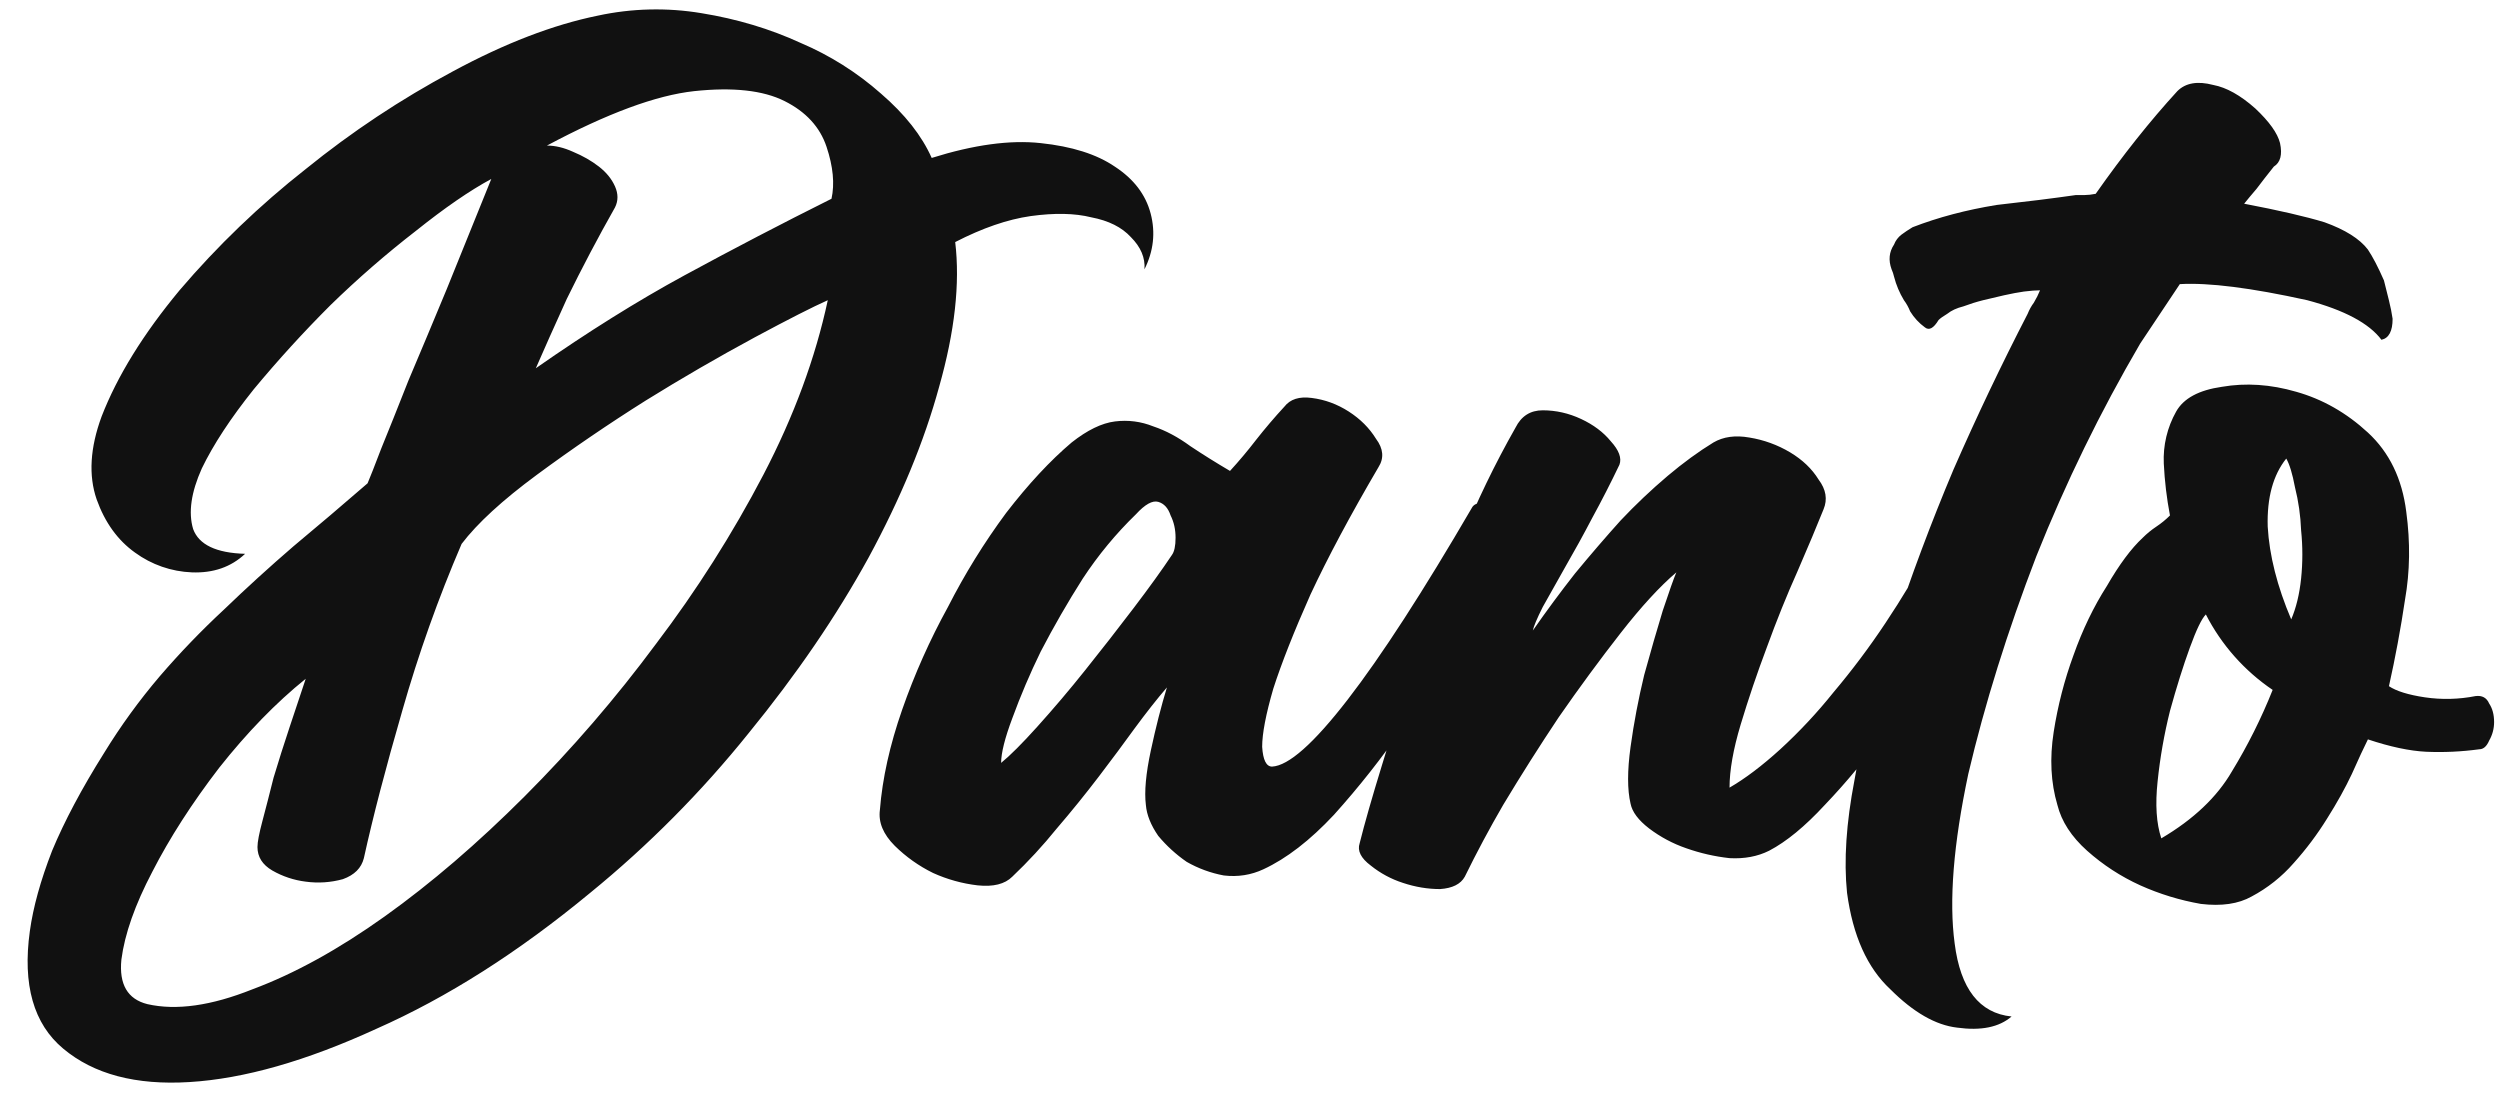
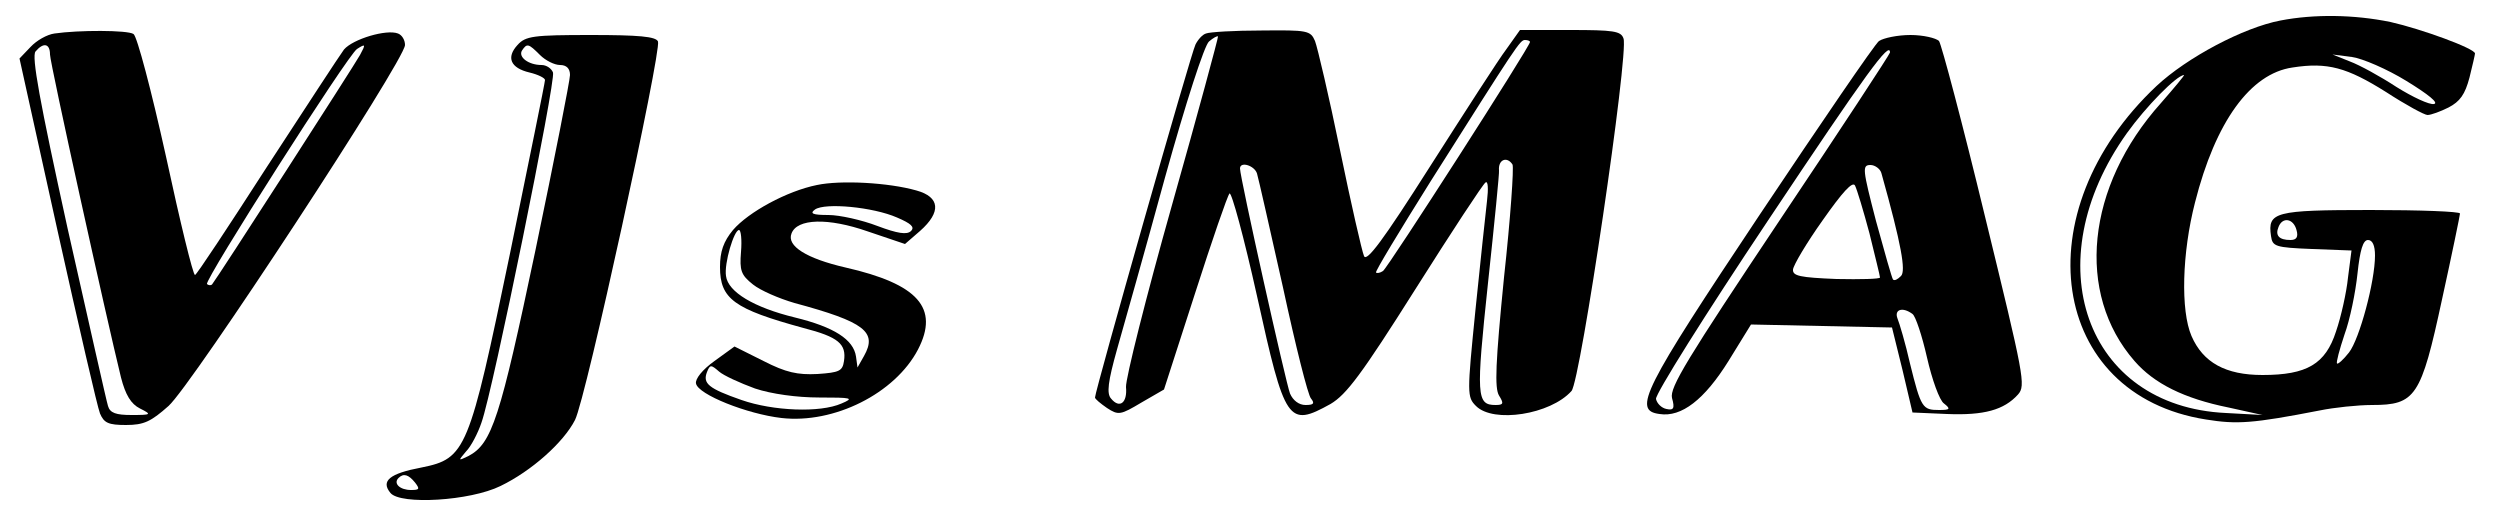
- <svg xmlns="http://www.w3.org/2000/svg" width="97" height="43" fill="none">
-   <path fill="#111" d="M20.79 14.288c2.016-1.408 3.936-2.608 5.76-3.6a187.005 187.005 0 0 1 5.712-2.976c.128-.576.064-1.248-.192-2.016s-.8-1.36-1.632-1.776c-.832-.416-2-.544-3.504-.384-1.472.16-3.376.864-5.712 2.112.32 0 .656.08 1.008.24.384.16.72.352 1.008.576.288.224.496.48.624.768.128.288.128.56 0 .816A67.943 67.943 0 0 0 21.99 11.6c-.48 1.056-.88 1.952-1.2 2.688Zm11.328-2.64c-.576.256-1.52.736-2.832 1.44a81.33 81.33 0 0 0-4.224 2.448 69.722 69.722 0 0 0-4.224 2.88c-1.344.992-2.32 1.888-2.928 2.688a53.532 53.532 0 0 0-2.304 6.48c-.64 2.208-1.136 4.112-1.488 5.712-.096.384-.368.656-.816.816a3.58 3.58 0 0 1-1.44.096 3.448 3.448 0 0 1-1.296-.432c-.384-.224-.576-.528-.576-.912 0-.192.064-.528.192-1.008s.272-1.04.432-1.68c.192-.64.4-1.296.624-1.968l.624-1.872c-1.152.928-2.272 2.08-3.36 3.456-1.056 1.376-1.92 2.72-2.592 4.032-.672 1.28-1.072 2.416-1.2 3.408-.096.96.24 1.536 1.008 1.728 1.12.256 2.48.064 4.08-.576 1.632-.608 3.344-1.552 5.136-2.832 1.792-1.28 3.6-2.832 5.424-4.656a53.085 53.085 0 0 0 5.088-5.904 46.372 46.372 0 0 0 4.176-6.576c1.184-2.272 2.016-4.528 2.496-6.768ZM19.062 6.944c-.832.448-1.808 1.12-2.928 2.016a38.73 38.73 0 0 0-3.312 2.88 47.261 47.261 0 0 0-2.976 3.264c-.896 1.12-1.568 2.144-2.016 3.072-.416.928-.528 1.712-.336 2.352.224.608.896.928 2.016.96-.544.512-1.232.752-2.064.72a4.003 4.003 0 0 1-2.208-.768c-.672-.48-1.168-1.168-1.488-2.064-.32-.928-.256-2 .192-3.216.608-1.568 1.616-3.2 3.024-4.896a34.179 34.179 0 0 1 4.896-4.704 36.092 36.092 0 0 1 5.712-3.792C19.59 1.68 21.462.96 23.19.608a10.689 10.689 0 0 1 4.032-.096c1.376.224 2.656.608 3.84 1.152a11.49 11.49 0 0 1 3.12 1.968c.928.8 1.584 1.632 1.968 2.496 1.632-.512 3.04-.704 4.224-.576 1.216.128 2.176.432 2.88.912.736.48 1.2 1.088 1.392 1.824.192.736.112 1.456-.24 2.16.032-.448-.144-.864-.528-1.248-.352-.384-.864-.64-1.536-.768-.64-.16-1.424-.176-2.352-.048-.896.128-1.872.464-2.928 1.008.192 1.6-.016 3.472-.624 5.616-.576 2.112-1.488 4.32-2.736 6.624-1.248 2.272-2.8 4.544-4.656 6.816a41.624 41.624 0 0 1-6.144 6.192c-2.784 2.304-5.552 4.064-8.304 5.28-2.72 1.248-5.136 1.936-7.248 2.064-2.08.128-3.712-.304-4.896-1.296-1.152-.96-1.584-2.48-1.296-4.56.128-.928.416-1.968.864-3.12.48-1.152 1.152-2.416 2.016-3.792a23.69 23.69 0 0 1 2.16-2.976 32.02 32.02 0 0 1 2.496-2.592 66.018 66.018 0 0 1 2.688-2.448c.96-.8 1.92-1.616 2.88-2.448.096-.224.272-.672.528-1.344.288-.704.64-1.584 1.056-2.64.448-1.056.944-2.24 1.488-3.552l1.728-4.272Zm38.07 12.72c.096-.128.272-.176.528-.144.288 0 .544.064.768.192.256.128.448.304.576.528.16.192.176.4.048.624a165.918 165.918 0 0 1-2.112 3.552 55.194 55.194 0 0 1-2.496 3.792 33.25 33.25 0 0 1-2.688 3.408c-.928.992-1.84 1.696-2.736 2.112-.48.224-.992.304-1.536.24a4.584 4.584 0 0 1-1.44-.528 5.518 5.518 0 0 1-1.104-1.008c-.288-.416-.448-.816-.48-1.2-.064-.512 0-1.216.192-2.112.192-.896.4-1.712.624-2.448-.384.448-.8.976-1.248 1.584-.416.576-.88 1.2-1.392 1.872a45.086 45.086 0 0 1-1.632 2.016 19.312 19.312 0 0 1-1.728 1.872c-.288.288-.736.4-1.344.336a5.827 5.827 0 0 1-1.728-.48 5.668 5.668 0 0 1-1.488-1.056c-.448-.448-.64-.912-.576-1.392.096-1.216.384-2.512.864-3.888a26.072 26.072 0 0 1 1.776-3.984 25.908 25.908 0 0 1 2.256-3.648c.864-1.12 1.712-2.032 2.544-2.736.608-.48 1.168-.752 1.68-.816.512-.064 1.008 0 1.488.192.48.16.96.416 1.44.768.48.32.992.64 1.536.96.352-.384.688-.784 1.008-1.2.352-.448.72-.88 1.104-1.296.224-.288.576-.4 1.056-.336.512.064.992.24 1.44.528.448.288.8.64 1.056 1.056.288.384.32.752.096 1.104-1.088 1.856-1.968 3.504-2.64 4.944-.64 1.44-1.12 2.656-1.44 3.648-.288.992-.432 1.744-.432 2.256.032.512.16.768.384.768.64-.032 1.616-.896 2.928-2.592 1.312-1.696 2.928-4.192 4.848-7.488Zm-11.664 1.872c.096-.128.144-.352.144-.672 0-.32-.064-.608-.192-.864-.096-.288-.256-.464-.48-.528-.224-.064-.512.096-.864.48a14.776 14.776 0 0 0-2.064 2.496 37.517 37.517 0 0 0-1.632 2.832 27.218 27.218 0 0 0-1.104 2.592c-.288.768-.432 1.344-.432 1.728.352-.288.816-.752 1.392-1.392A47.822 47.822 0 0 0 42.108 26c.64-.8 1.264-1.6 1.872-2.4.608-.8 1.104-1.488 1.488-2.064Zm29.414-.24c.096-.224.256-.32.48-.288.256.032.496.112.72.24.256.128.464.288.624.48.16.16.224.288.192.384a39.023 39.023 0 0 1-1.68 3.072 35.448 35.448 0 0 1-2.112 3.264 25.37 25.37 0 0 1-2.304 2.784c-.768.832-1.488 1.424-2.16 1.776-.448.224-.96.32-1.536.288a7.53 7.53 0 0 1-1.68-.384 5.156 5.156 0 0 1-1.44-.768c-.416-.32-.656-.64-.72-.96-.128-.544-.128-1.28 0-2.208.128-.928.304-1.856.528-2.784.256-.928.496-1.76.72-2.496.256-.768.432-1.264.528-1.488-.64.544-1.36 1.328-2.16 2.352-.8 1.024-1.6 2.112-2.4 3.264a84.846 84.846 0 0 0-2.16 3.408 44.945 44.945 0 0 0-1.488 2.784c-.16.288-.48.448-.96.48-.48 0-.96-.08-1.44-.24a3.892 3.892 0 0 1-1.248-.672c-.384-.288-.528-.576-.432-.864.192-.768.48-1.776.864-3.024.384-1.28.832-2.656 1.344-4.128a82.903 82.903 0 0 1 1.728-4.608 36.904 36.904 0 0 1 2.112-4.368c.224-.448.576-.672 1.056-.672.512 0 1.008.112 1.488.336.48.224.864.512 1.152.864.32.352.432.656.336.912a42.25 42.25 0 0 1-1.056 2.064 51.88 51.88 0 0 1-1.056 1.92c-.32.576-.608 1.088-.864 1.536-.224.448-.352.752-.384.912a48.83 48.83 0 0 1 1.632-2.208c.608-.736 1.2-1.424 1.776-2.064a22.648 22.648 0 0 1 1.824-1.728c.608-.512 1.2-.944 1.776-1.296.384-.224.848-.288 1.392-.192a4.48 4.48 0 0 1 1.584.576c.48.288.848.64 1.104 1.056.288.384.352.768.192 1.152-.256.64-.592 1.44-1.008 2.4-.416.928-.816 1.92-1.2 2.976a46.74 46.74 0 0 0-1.008 2.976c-.288.96-.432 1.776-.432 2.448.608-.352 1.264-.848 1.968-1.488a19.723 19.723 0 0 0 2.064-2.208 29.418 29.418 0 0 0 2.016-2.688c.64-.96 1.216-1.92 1.728-2.88Zm12.19-13.392c1.345.256 2.385.496 3.12.72.8.288 1.36.64 1.68 1.056.193.288.4.688.625 1.2l.192.768c.064.256.112.496.144.72 0 .48-.144.752-.432.816-.48-.64-1.44-1.152-2.88-1.536-2.176-.48-3.824-.688-4.944-.624l-.768 1.152-.768 1.152a61.426 61.426 0 0 0-4.032 8.256c-1.12 2.912-2 5.728-2.64 8.448-.576 2.72-.752 4.912-.528 6.576.224 1.76.96 2.704 2.208 2.832-.48.416-1.184.56-2.112.432-.832-.096-1.696-.592-2.592-1.488-.896-.832-1.456-2.08-1.68-3.744-.128-1.248-.032-2.704.288-4.368.288-1.696.784-3.616 1.488-5.76a81.91 81.91 0 0 1 2.352-6.288 104.565 104.565 0 0 1 2.88-6.048c.064-.16.144-.304.24-.432.096-.16.176-.32.24-.48-.16 0-.368.016-.624.048-.224.032-.48.08-.768.144-.288.064-.56.128-.816.192a7.07 7.07 0 0 0-.768.24c-.256.064-.464.16-.624.288-.16.096-.272.176-.336.24-.192.32-.368.416-.528.288a2.163 2.163 0 0 1-.576-.624 1.878 1.878 0 0 0-.24-.432 3.404 3.404 0 0 1-.384-.912 1.488 1.488 0 0 0-.096-.288c-.128-.352-.096-.672.096-.96a.874.874 0 0 1 .288-.384c.128-.096.272-.192.432-.288.992-.384 2.08-.672 3.264-.864.576-.064 1.12-.128 1.632-.192.512-.064.992-.128 1.44-.192h.336c.128 0 .272-.016.432-.048 1.056-1.504 2.112-2.832 3.168-3.984.32-.32.784-.4 1.392-.24.512.096 1.056.4 1.632.912.544.512.864.96.96 1.344.096.448.016.752-.24.912-.256.32-.48.608-.672.864-.192.224-.352.416-.48.576Zm8.979 19.104c.256-.032.432.064.528.288.128.192.192.432.192.72 0 .256-.064.496-.192.72-.096.224-.224.336-.384.336a11.54 11.54 0 0 1-2.064.096c-.64-.032-1.392-.192-2.256-.48-.16.32-.368.768-.624 1.344-.256.544-.576 1.12-.96 1.728a12.16 12.16 0 0 1-1.296 1.728 5.723 5.723 0 0 1-1.632 1.296c-.512.288-1.168.384-1.968.288a9.876 9.876 0 0 1-2.352-.72 8.193 8.193 0 0 1-2.064-1.344c-.608-.544-.992-1.136-1.152-1.776-.256-.864-.304-1.808-.144-2.832.16-1.024.416-2.016.768-2.976.352-.992.784-1.888 1.296-2.688.48-.832.944-1.456 1.392-1.872.16-.16.336-.304.528-.432s.368-.272.528-.432a14.43 14.43 0 0 1-.24-2.016 3.758 3.758 0 0 1 .48-2.016c.288-.512.88-.832 1.776-.96.928-.16 1.888-.096 2.88.192 1.024.288 1.952.816 2.784 1.584.832.768 1.328 1.792 1.488 3.072.16 1.184.144 2.32-.048 3.408a47.074 47.074 0 0 1-.624 3.36c.288.192.752.336 1.392.432a5.79 5.79 0 0 0 1.968-.048Zm-12.192 5.52c1.248-.736 2.16-1.6 2.736-2.592a20.908 20.908 0 0 0 1.584-3.168 7.857 7.857 0 0 1-2.592-2.928c-.16.16-.368.592-.624 1.296-.256.704-.512 1.52-.768 2.448a19.568 19.568 0 0 0-.48 2.736c-.096.896-.048 1.632.144 2.208Zm5.04-8.496c.192-.448.32-.976.384-1.584a9.149 9.149 0 0 0 0-1.872 8.148 8.148 0 0 0-.24-1.68c-.096-.512-.208-.88-.336-1.104-.512.64-.752 1.52-.72 2.64.064 1.12.368 2.32.912 3.6Z" />
+ <svg xmlns="http://www.w3.org/2000/svg" version="1.0" width="500pt" height="106pt" viewBox="0 0 500 106" preserveAspectRatio="xMidYMid meet">
+   <g transform="translate(0,106) scale(0.1,-0.1)" fill="#000000" stroke="none">
+     <path d="M4561 1019 c-74 -14 -187 -74 -248 -131 -268 -252 -214 -618 99 -667 62 -10 93 -8 227 18 29 6 77 11 105 11 87 0 98 16 140 211 20 91 36 169 36 172 0 4 -80 7 -179 7 -192 0 -206 -4 -199 -52 3 -21 8 -23 82 -26 l79 -3 -7 -54 c-3 -30 -14 -79 -24 -108 -21 -65 -58 -87 -147 -87 -74 0 -119 25 -142 78 -22 51 -19 166 7 267 41 162 111 258 195 270 70 11 109 0 187 -49 40 -26 77 -46 83 -46 7 0 26 7 42 15 23 12 33 26 42 60 6 24 11 46 11 48 0 10 -107 49 -169 63 -73 15 -153 16 -220 3z m252 -121 c44 -27 65 -44 55 -46 -9 -2 -43 14 -75 34 -32 21 -74 44 -93 51 l-35 14 39 -5 c21 -3 70 -24 109 -48z m-491 -44 c-150 -167 -171 -381 -53 -516 39 -45 99 -75 188 -93 l68 -15 -73 4 c-281 13 -383 301 -198 560 38 53 99 115 114 116 2 0 -19 -25 -46 -56z m271 -254 c4 -14 0 -20 -12 -20 -23 0 -31 9 -24 26 8 21 30 17 36 -6z m157 -51 c0 -52 -31 -167 -52 -194 -11 -14 -22 -24 -24 -22 -2 2 5 28 15 58 11 30 22 84 26 122 5 47 11 67 21 67 9 0 14 -11 14 -31z" />
+     <path d="M109 993 c-15 -2 -36 -14 -48 -27 l-22 -23 76 -344 c42 -189 80 -354 85 -366 8 -19 17 -23 52 -23 36 0 50 7 85 38 47 42 473 692 473 722 0 10 -6 20 -14 23 -23 9 -90 -11 -108 -32 -9 -12 -78 -118 -155 -236 -76 -118 -140 -215 -143 -215 -4 0 -30 107 -58 237 -29 131 -58 241 -65 245 -12 8 -110 8 -158 1z m-9 -42 c0 -17 113 -528 142 -646 9 -35 20 -53 38 -62 24 -12 23 -13 -17 -13 -31 0 -43 4 -47 18 -3 9 -39 170 -81 356 -56 255 -72 343 -64 353 16 19 29 16 29 -6z m620 -1 c-9 -17 -288 -450 -296 -459 -2 -2 -7 -2 -10 1 -6 7 282 459 300 470 17 11 18 10 6 -12z" />
+     <path d="M2412 993 c-7 -2 -16 -12 -21 -22 -8 -14 -201 -693 -201 -706 0 -3 11 -12 24 -21 23 -15 27 -14 69 11 l45 26 62 192 c34 106 65 196 69 200 4 4 29 -88 55 -205 56 -254 62 -263 147 -216 32 19 62 59 170 230 72 114 135 210 140 213 5 4 6 -12 3 -37 -3 -24 -13 -121 -23 -217 -17 -169 -17 -175 1 -193 35 -35 149 -17 191 30 18 20 115 677 104 705 -5 15 -20 17 -107 17 l-100 0 -27 -38 c-16 -21 -84 -127 -153 -235 -94 -148 -127 -192 -132 -179 -4 9 -26 105 -48 212 -22 107 -45 205 -50 218 -9 21 -15 22 -107 21 -54 0 -104 -3 -111 -6z m-68 -343 c-52 -184 -93 -348 -92 -364 3 -32 -13 -44 -30 -23 -9 10 -6 34 12 98 13 46 57 201 96 344 42 151 79 265 88 272 8 7 17 12 18 10 1 -1 -40 -153 -92 -337z m716 326 c0 -9 -284 -451 -294 -458 -6 -4 -12 -5 -14 -3 -2 2 47 83 109 182 174 275 179 283 189 283 6 0 10 -2 10 -4z m-35 -245 c3 -6 -4 -107 -17 -226 -17 -171 -19 -221 -10 -236 10 -16 9 -19 -7 -19 -38 0 -39 18 -15 244 13 121 23 222 22 225 -2 22 16 29 27 12z m-511 -18 c3 -10 26 -112 52 -228 25 -116 50 -216 56 -222 8 -10 5 -13 -11 -13 -13 0 -25 9 -31 23 -8 20 -100 432 -100 450 0 15 29 6 34 -10z" />
+     <path d="M1035 970 c-23 -25 -14 -46 24 -55 17 -4 31 -11 31 -15 0 -5 -32 -161 -70 -347 -82 -395 -88 -410 -177 -428 -64 -12 -82 -27 -62 -51 20 -24 159 -16 220 14 62 30 126 87 149 132 22 43 173 737 166 757 -4 10 -39 13 -134 13 -115 0 -131 -2 -147 -20z m45 -20 c11 -11 29 -20 40 -20 13 0 20 -7 20 -20 0 -10 -31 -168 -69 -350 -71 -337 -87 -387 -134 -412 -21 -10 -21 -10 -5 9 10 10 24 37 31 58 23 64 149 684 143 700 -3 8 -13 15 -23 15 -26 0 -47 16 -39 29 10 15 13 14 36 -9z m-250 -855 c10 -13 9 -15 -8 -15 -22 0 -36 13 -25 24 10 10 20 7 33 -9z" />
+     <path d="M3758 978 c-9 -7 -116 -164 -239 -348 -234 -351 -254 -391 -200 -398 44 -7 90 29 138 106 l45 73 141 -3 141 -3 21 -85 20 -85 69 -3 c74 -3 114 8 142 39 16 18 12 36 -66 356 -45 186 -87 344 -92 351 -6 6 -32 12 -57 12 -26 0 -54 -6 -63 -12z m22 -23 c0 -3 -99 -154 -221 -336 -185 -277 -220 -334 -215 -355 6 -21 3 -25 -11 -22 -10 2 -19 11 -21 20 -2 9 99 170 224 357 198 297 244 360 244 336z m-17 -242 c40 -143 49 -195 39 -205 -7 -7 -13 -10 -16 -7 -2 2 -17 55 -34 117 -27 104 -28 112 -11 112 9 0 20 -8 22 -17z m-24 -120 c11 -45 21 -85 21 -88 0 -3 -39 -4 -87 -3 -73 3 -88 6 -87 19 1 9 27 53 59 98 40 57 60 79 65 70 4 -8 17 -51 29 -96z m86 -161 c6 -4 19 -43 29 -87 10 -44 25 -86 34 -92 14 -11 12 -13 -10 -13 -33 0 -36 4 -58 93 -9 40 -21 80 -25 90 -7 18 10 24 30 9z" />
+     <path d="M1634 690 c-60 -12 -137 -54 -168 -90 -19 -23 -26 -43 -26 -74 0 -64 28 -84 167 -122 70 -18 86 -32 81 -66 -3 -20 -9 -23 -53 -26 -40 -2 -63 3 -108 26 l-58 29 -40 -29 c-24 -17 -39 -36 -37 -45 4 -22 102 -61 171 -69 105 -12 227 49 273 137 43 83 0 131 -145 164 -78 18 -118 43 -108 68 11 30 73 32 153 4 l74 -25 30 26 c43 38 40 68 -7 81 -56 16 -152 21 -199 11z m160 -65 c28 -12 36 -19 28 -27 -8 -8 -27 -5 -67 10 -31 12 -76 22 -98 22 -32 0 -38 3 -27 11 20 14 116 5 164 -16z m-312 -69 c-3 -37 0 -46 24 -65 15 -12 52 -28 83 -37 141 -38 166 -58 139 -106 l-13 -23 -3 22 c-5 34 -44 59 -122 78 -82 20 -134 51 -138 83 -4 25 16 92 26 92 4 0 6 -20 4 -44z m28 -273 c33 -11 84 -18 128 -18 66 0 71 -1 45 -12 -43 -19 -137 -15 -200 7 -66 23 -78 33 -69 56 6 15 8 15 24 1 9 -8 42 -23 72 -34z" />
+   </g>
</svg>
